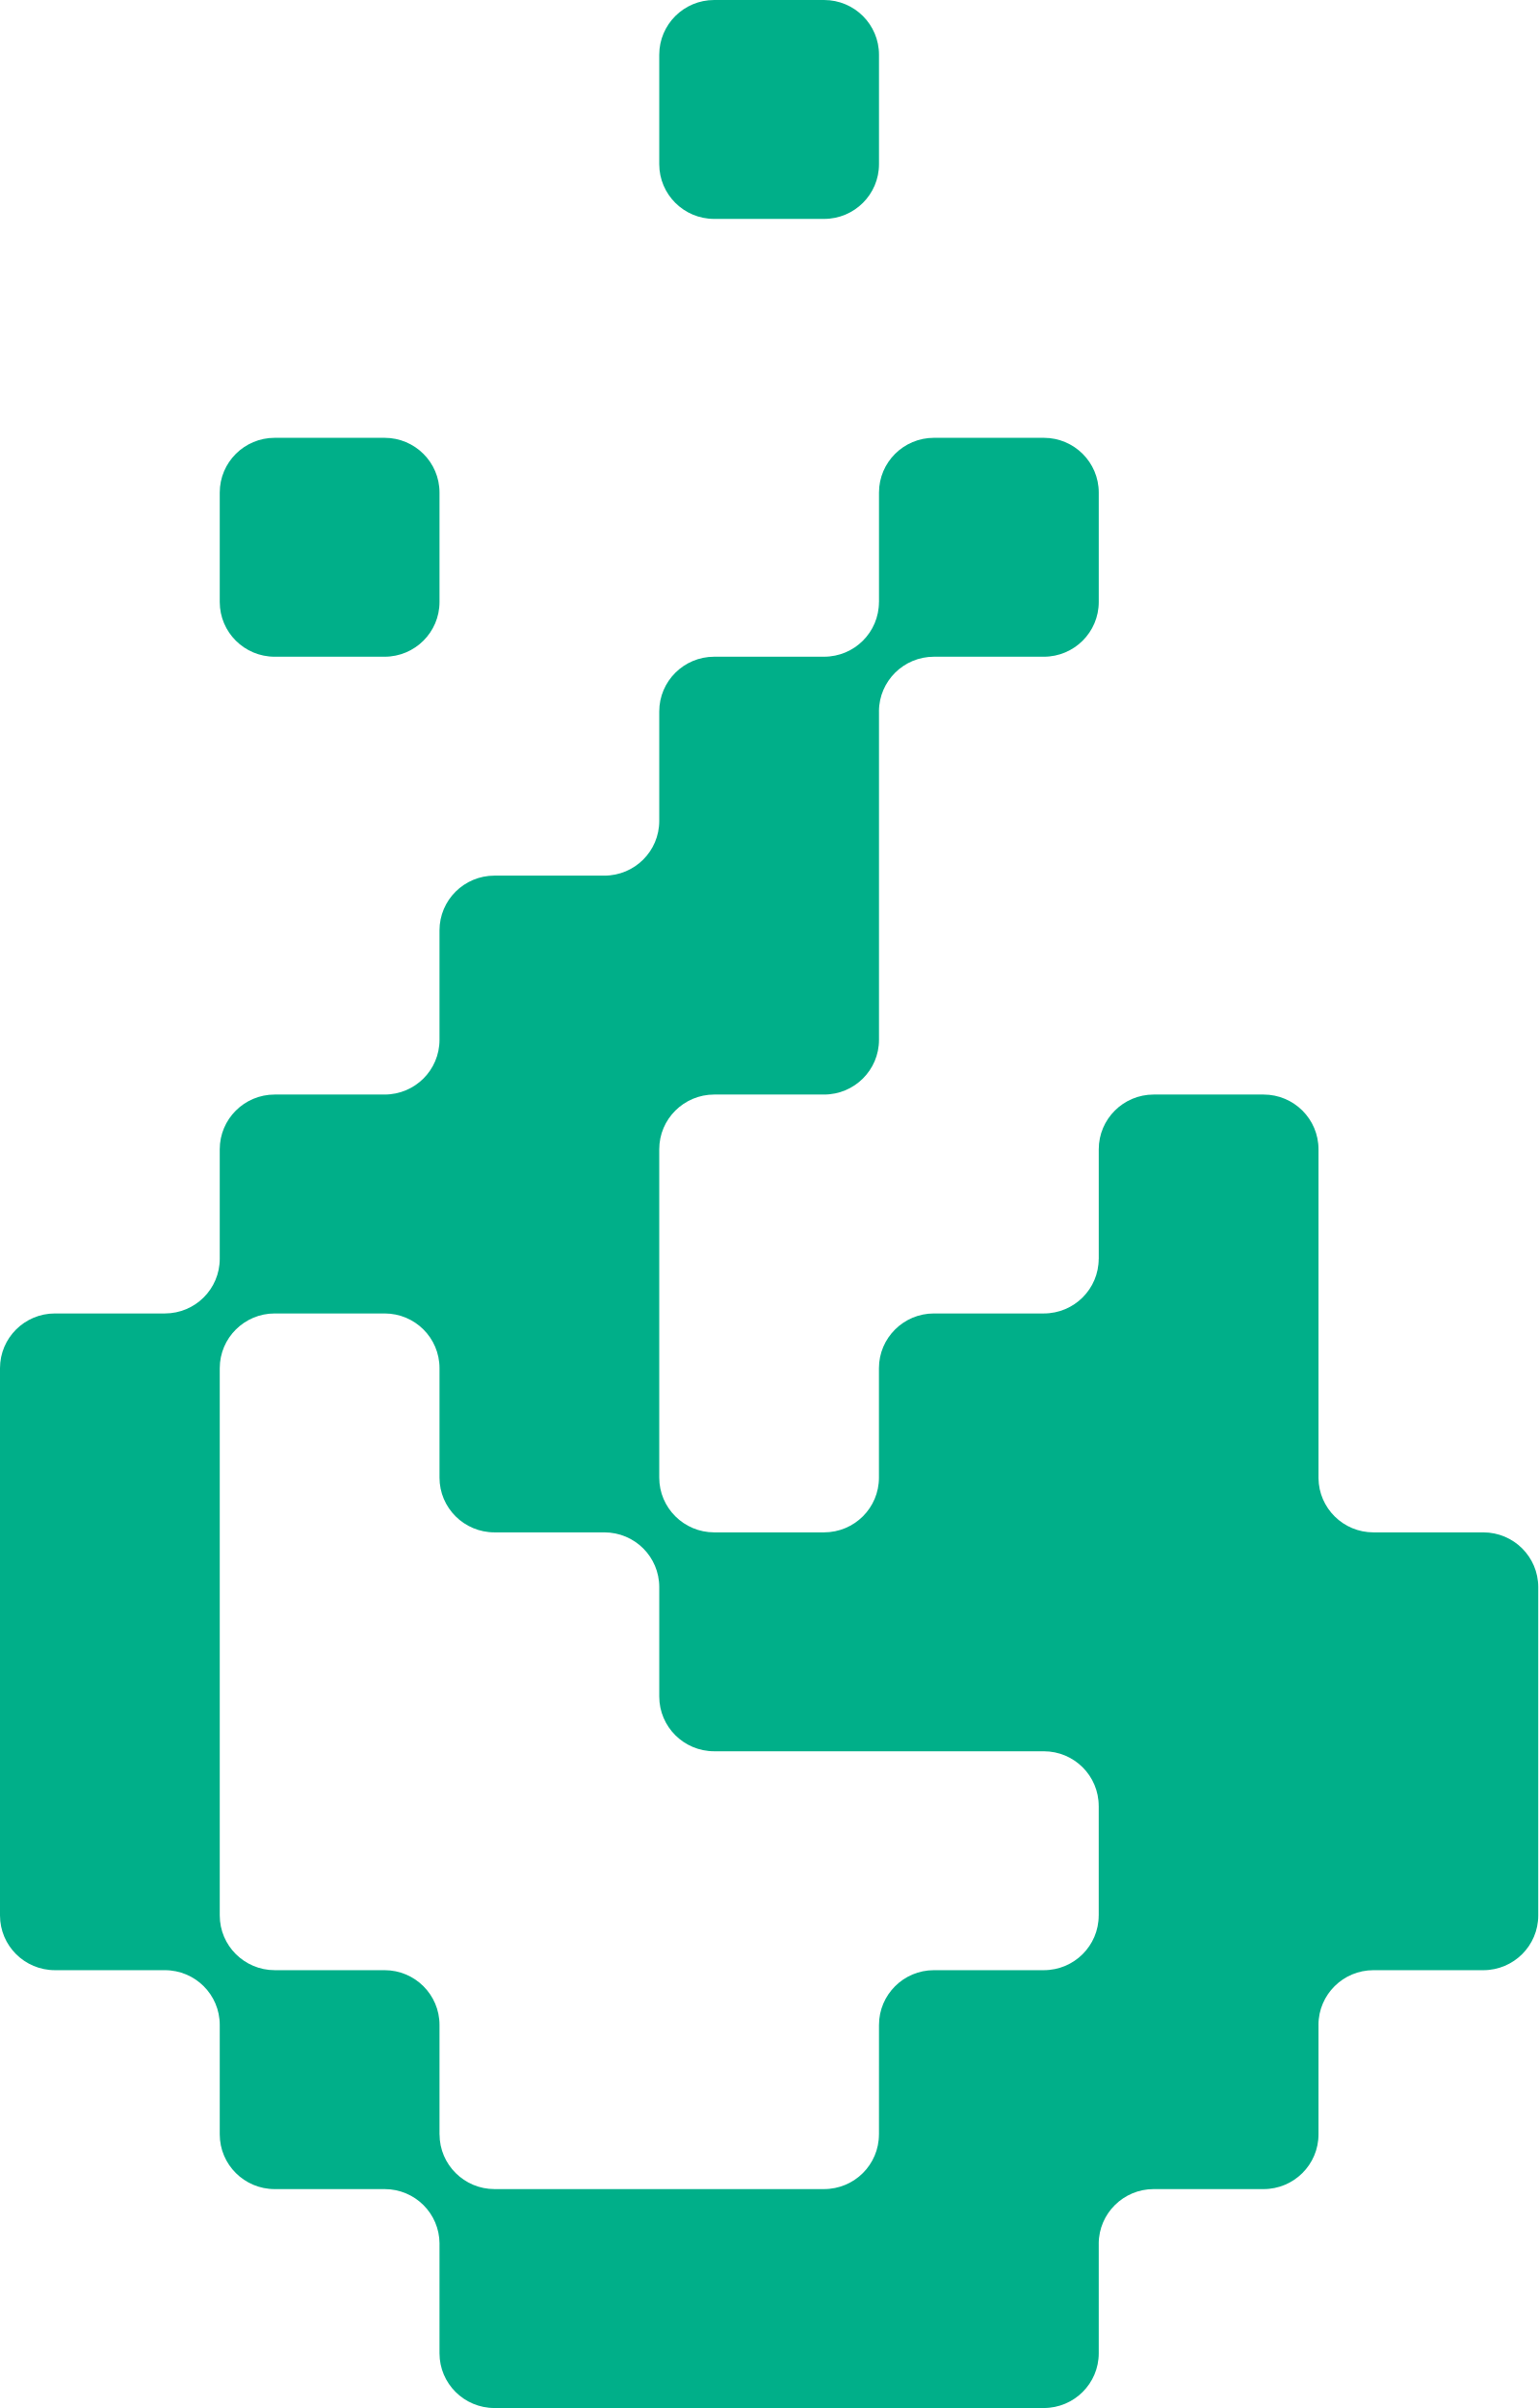
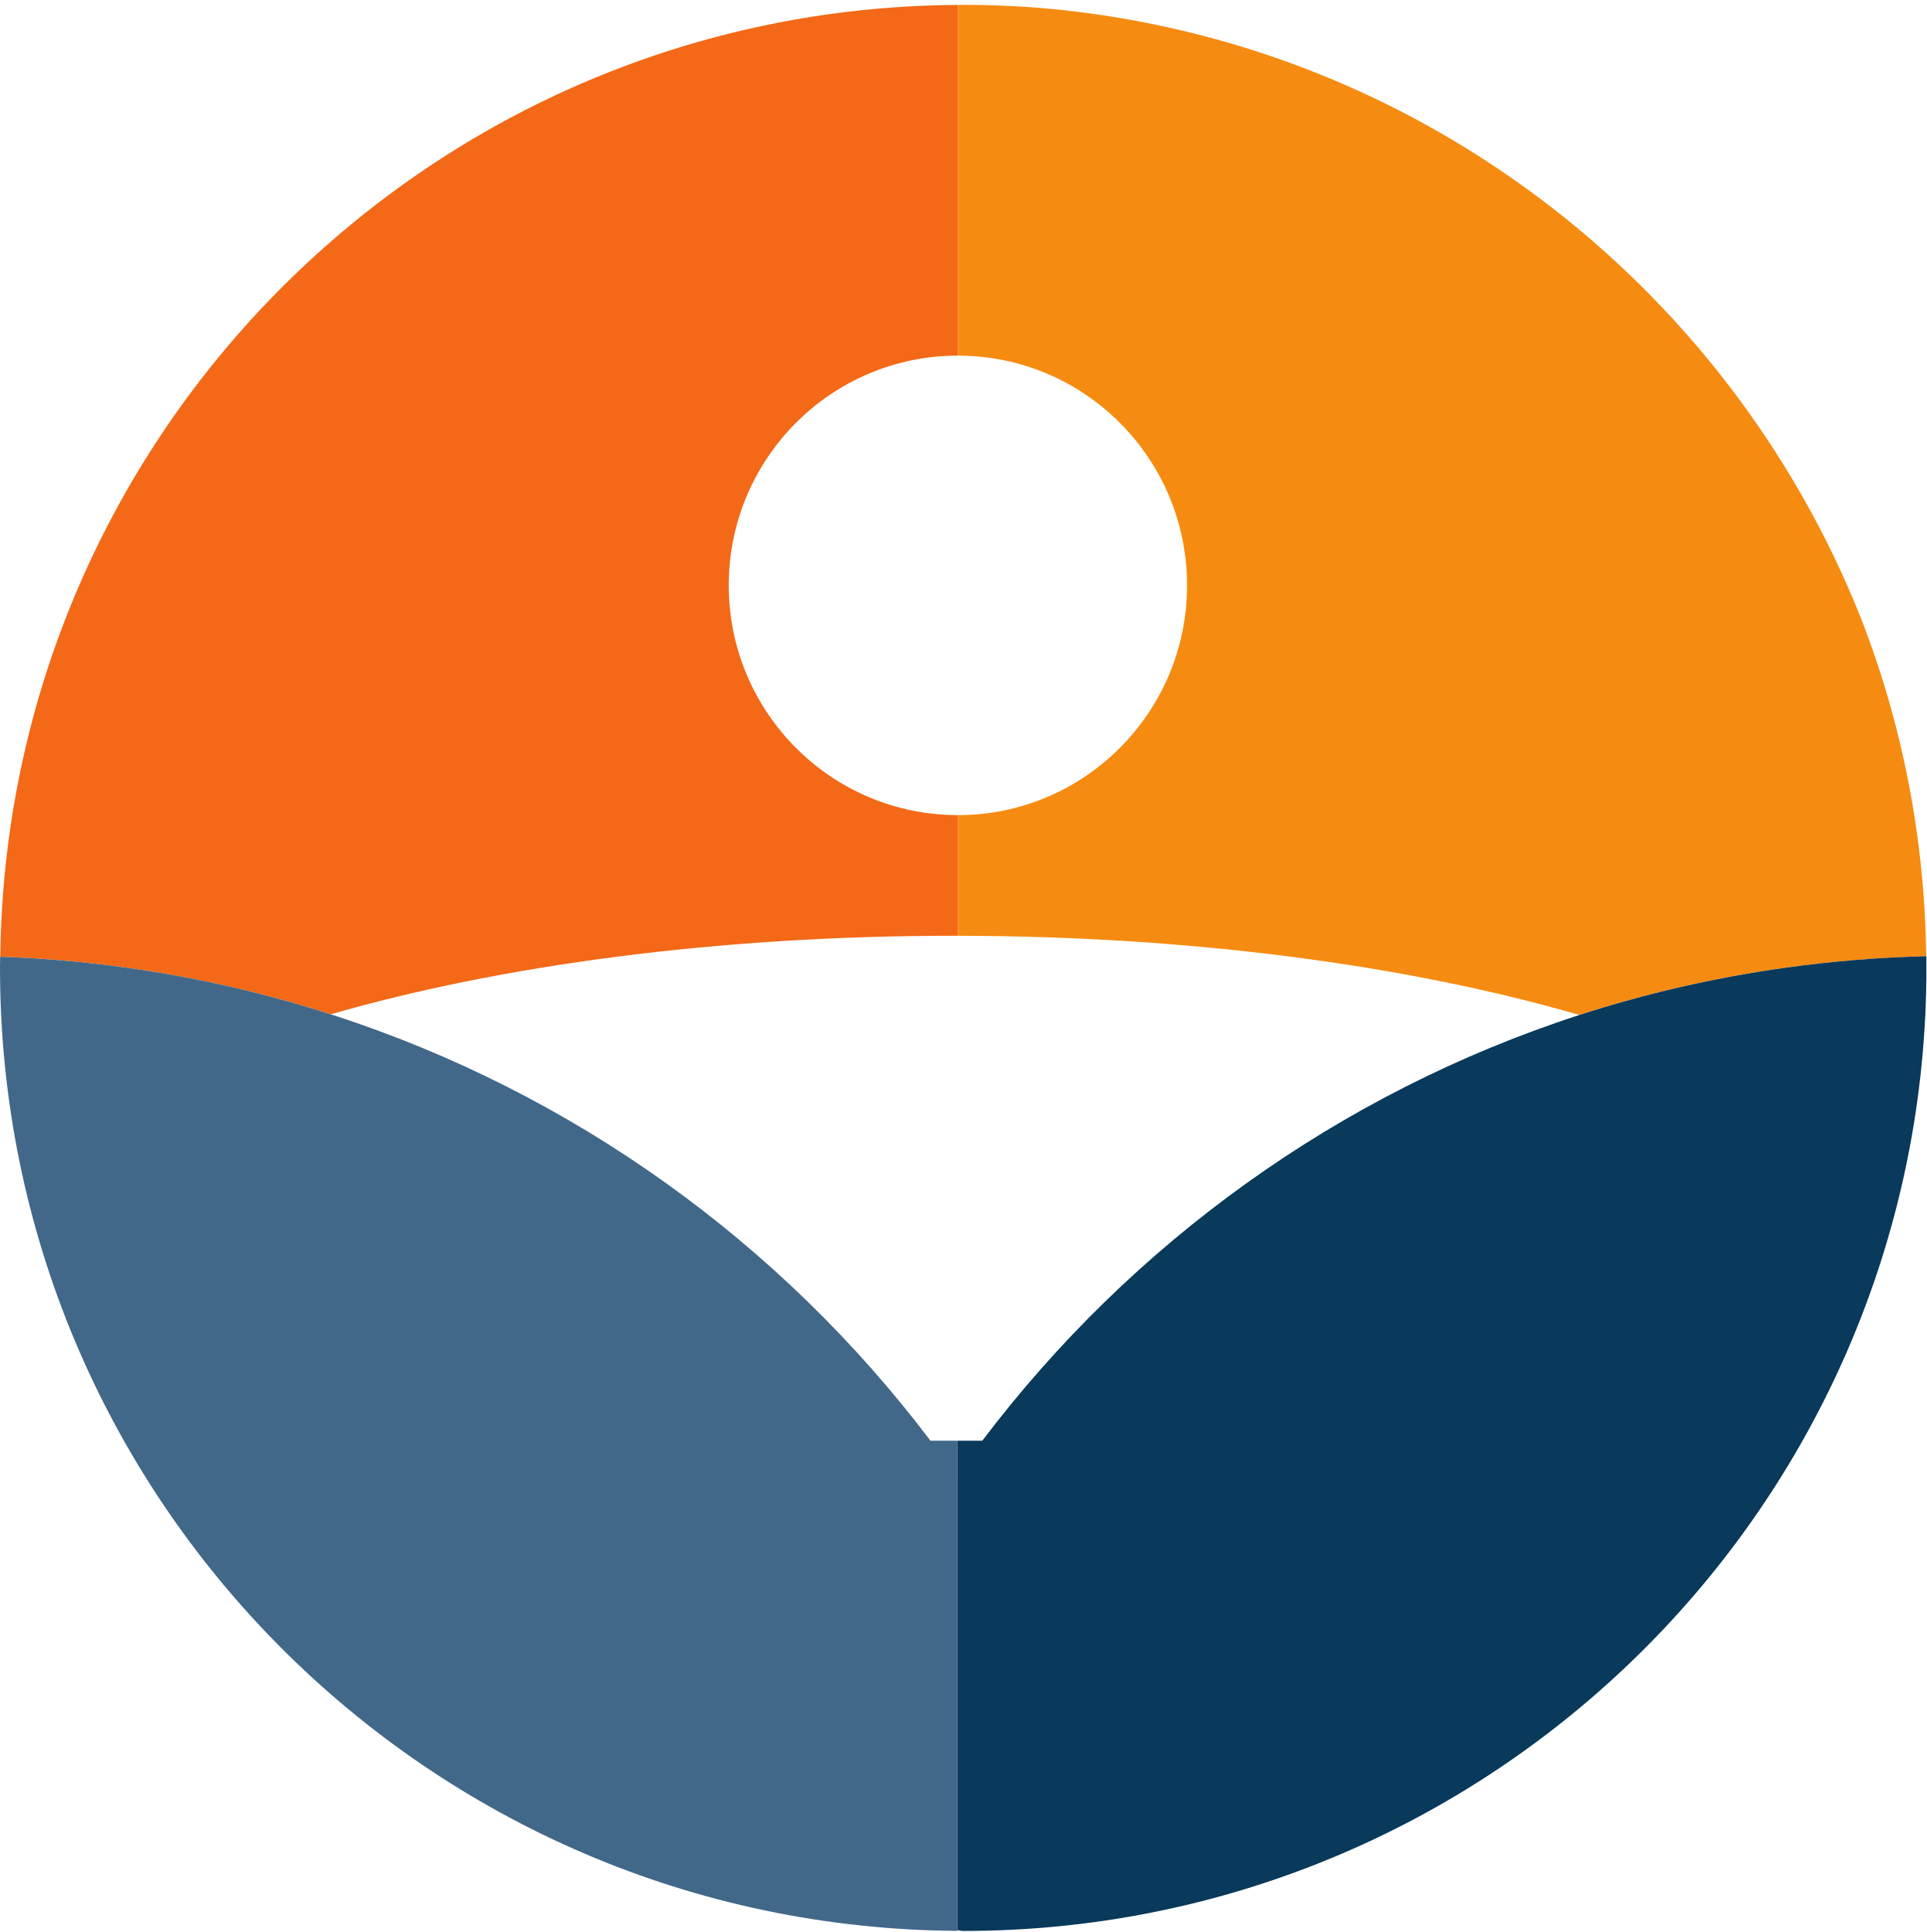
- <svg xmlns="http://www.w3.org/2000/svg" viewBox="0 0 230 360" fill="none">
-   <path d="M41.072 98.182H57.5C59.768 98.182 61.822 97.266 63.309 95.785C64.795 94.305 65.715 92.259 65.715 90V73.636C65.715 71.377 64.795 69.331 63.309 67.851C61.822 66.37 59.768 65.454 57.5 65.454H41.072C38.803 65.454 36.75 66.37 35.263 67.851C33.777 69.331 32.857 71.377 32.857 73.636V90C32.857 92.259 33.777 94.305 35.263 95.785C36.75 97.266 38.803 98.182 41.072 98.182V98.182Z" fill="#00AF89" />
-   <path d="M106.786 32.727H123.214C125.482 32.727 127.536 31.811 129.022 30.331C130.509 28.85 131.428 26.805 131.428 24.545V8.182C131.428 5.922 130.509 3.877 129.022 2.396C127.536 0.916 125.482 -0 123.214 -0H106.786C104.517 -0 102.463 0.915 100.977 2.396C99.491 3.877 98.571 5.922 98.571 8.182V24.546C98.571 26.805 99.491 28.85 100.977 30.331C102.463 31.812 104.517 32.727 106.786 32.727V32.727Z" fill="#00AF89" />
-   <path d="M221.786 229.091H205.338C203.096 229.088 201.059 228.185 199.577 226.722C198.094 225.259 197.167 223.237 197.143 220.996V171.818C197.143 169.559 196.224 167.514 194.737 166.033C193.25 164.552 191.197 163.636 188.929 163.636H172.5C170.232 163.636 168.178 164.552 166.692 166.033C165.205 167.514 164.286 169.559 164.286 171.818V188.268C164.286 188.254 164.283 188.24 164.281 188.226C164.279 188.212 164.277 188.197 164.277 188.183C164.277 190.447 163.36 192.492 161.874 193.971C160.389 195.451 158.335 196.365 156.062 196.365H139.634C137.375 196.365 135.321 197.278 133.833 198.758C132.344 200.237 131.42 202.283 131.42 204.546V220.91C131.42 223.172 130.504 225.216 129.02 226.695C127.537 228.174 125.485 229.088 123.215 229.091H106.786C106.786 229.091 106.784 229.091 106.783 229.091C106.782 229.091 106.781 229.091 106.78 229.091C104.523 229.09 102.471 228.176 100.983 226.697C99.495 225.217 98.571 223.173 98.571 220.91V171.818C98.571 169.555 99.495 167.509 100.984 166.029C102.473 164.55 104.527 163.636 106.786 163.636H123.214C125.482 163.636 127.536 162.721 129.022 161.24C130.509 159.759 131.428 157.714 131.428 155.454V106.363C131.428 106.356 131.427 106.349 131.426 106.342C131.425 106.336 131.424 106.329 131.424 106.321C131.436 104.068 132.363 102.033 133.849 100.561C135.336 99.09 137.383 98.182 139.634 98.182H156.071C158.339 98.182 160.393 97.266 161.88 95.785C163.366 94.304 164.286 92.259 164.286 90V73.636C164.286 71.376 163.366 69.331 161.88 67.85C160.393 66.37 158.339 65.454 156.071 65.454H139.643C137.374 65.454 135.321 66.37 133.834 67.85C132.348 69.331 131.428 71.376 131.428 73.636V90.085C131.428 90.07 131.426 90.056 131.424 90.042C131.422 90.028 131.42 90.014 131.42 90C131.42 92.263 130.503 94.309 129.017 95.788C127.531 97.268 125.478 98.181 123.205 98.181H106.785C104.517 98.181 102.463 99.097 100.977 100.578C99.49 102.059 98.571 104.104 98.571 106.363V122.727C98.571 124.991 97.654 127.036 96.168 128.516C94.683 129.995 92.629 130.909 90.357 130.909H73.928C71.659 130.909 69.606 131.825 68.12 133.305C66.633 134.786 65.714 136.831 65.714 139.091V155.455C65.714 157.718 64.797 159.764 63.311 161.243C61.825 162.723 59.772 163.636 57.499 163.636H41.071C38.802 163.636 36.748 164.552 35.262 166.033C33.776 167.514 32.856 169.559 32.856 171.818V188.183C32.856 190.445 31.941 192.489 30.457 193.968C28.974 195.447 26.922 196.361 24.652 196.364H8.214C5.946 196.364 3.892 197.28 2.406 198.76C0.919 200.241 0 202.286 0 204.546V286.364C0 288.623 0.919 290.669 2.406 292.15C3.892 293.63 5.946 294.546 8.214 294.546H24.651C26.922 294.549 28.974 295.463 30.457 296.942C31.941 298.421 32.857 300.465 32.857 302.727C32.857 302.67 32.864 302.614 32.872 302.559C32.88 302.504 32.889 302.449 32.891 302.392C32.889 302.449 32.88 302.504 32.872 302.56C32.864 302.615 32.857 302.67 32.857 302.728V319.092C32.857 321.351 33.776 323.396 35.263 324.877C36.749 326.358 38.803 327.274 41.071 327.274H57.5C57.555 327.274 57.608 327.267 57.662 327.259C57.715 327.252 57.768 327.243 57.823 327.241H57.832C57.777 327.243 57.724 327.252 57.671 327.259C57.617 327.267 57.564 327.274 57.508 327.274C59.774 327.274 61.82 328.182 63.303 329.654C64.787 331.125 65.706 333.161 65.718 335.414C65.718 335.421 65.717 335.428 65.716 335.435C65.715 335.442 65.714 335.449 65.714 335.456V351.819C65.714 354.079 66.633 356.124 68.12 357.605C69.606 359.086 71.66 360.002 73.928 360.002H156.071C158.339 360.002 160.393 359.086 161.879 357.605C163.366 356.124 164.285 354.079 164.285 351.819V335.456C164.285 335.449 164.284 335.442 164.283 335.435C164.282 335.428 164.281 335.421 164.281 335.414C164.293 333.16 165.219 331.125 166.706 329.654C168.193 328.182 170.239 327.274 172.491 327.274H188.928C191.196 327.274 193.25 326.358 194.736 324.878C196.223 323.397 197.142 321.351 197.142 319.092V302.728C197.142 302.721 197.141 302.714 197.14 302.707C197.139 302.701 197.138 302.694 197.138 302.686C197.15 300.433 198.077 298.398 199.563 296.926C201.05 295.455 203.097 294.547 205.348 294.547H221.785C224.053 294.547 226.107 293.631 227.593 292.15C229.08 290.669 229.999 288.624 229.999 286.365V237.274C229.999 235.014 229.08 232.969 227.593 231.488C226.107 230.007 224.053 229.092 221.785 229.092L221.786 229.091ZM73.923 196.363C73.923 196.363 73.925 196.363 73.926 196.363C73.927 196.363 73.927 196.363 73.928 196.363C73.927 196.363 73.927 196.363 73.926 196.363C73.925 196.363 73.924 196.363 73.923 196.363V196.362V196.363ZM164.281 286.403C164.281 286.396 164.28 286.39 164.279 286.383C164.278 286.377 164.277 286.37 164.277 286.364C164.277 288.627 163.36 290.673 161.874 292.152C160.389 293.632 158.335 294.545 156.062 294.545H139.643C137.374 294.545 135.321 295.461 133.834 296.942C132.348 298.423 131.428 300.468 131.428 302.727L131.426 310.929L131.424 319.13C131.424 319.123 131.423 319.117 131.422 319.11C131.421 319.104 131.42 319.097 131.42 319.091C131.42 321.355 130.503 323.4 129.017 324.879C127.531 326.359 125.478 327.272 123.205 327.272H73.937C71.678 327.272 69.624 326.359 68.136 324.879C66.647 323.4 65.722 321.354 65.722 319.091C65.722 319.104 65.721 319.117 65.719 319.131C65.717 319.144 65.715 319.157 65.715 319.17V302.727C65.715 300.468 64.795 298.422 63.309 296.941C61.822 295.461 59.769 294.545 57.501 294.545H41.064C41.065 294.545 41.067 294.545 41.068 294.544C41.069 294.544 41.071 294.544 41.072 294.544C38.813 294.544 36.759 293.63 35.271 292.151C33.782 290.671 32.858 288.626 32.858 286.362V204.546C32.858 202.282 33.782 200.237 35.271 198.757C36.76 197.278 38.813 196.364 41.072 196.364C41.071 196.364 41.07 196.364 41.069 196.364C41.069 196.364 41.068 196.364 41.067 196.364H57.505C57.505 196.364 57.504 196.364 57.503 196.364C57.502 196.364 57.502 196.364 57.501 196.364C59.773 196.364 61.827 197.278 63.312 198.757C64.798 200.237 65.715 202.282 65.715 204.546V220.909C65.715 223.168 66.634 225.213 68.121 226.694C69.607 228.175 71.661 229.091 73.929 229.091H90.368C90.366 229.091 90.364 229.091 90.363 229.091C90.361 229.092 90.359 229.092 90.358 229.092C92.631 229.092 94.684 230.005 96.17 231.485C97.655 232.964 98.572 235.01 98.572 237.273V253.636C98.572 255.895 99.492 257.941 100.978 259.421C102.465 260.902 104.518 261.818 106.787 261.818L131.425 261.819L156.064 261.819C156.064 261.819 156.065 261.819 156.066 261.819C156.067 261.819 156.068 261.819 156.069 261.819C158.34 261.82 160.392 262.734 161.877 264.214C163.361 265.693 164.278 267.738 164.278 270.001C164.278 269.994 164.278 269.987 164.279 269.981C164.28 269.974 164.281 269.968 164.282 269.961V286.404L164.281 286.403Z" fill="#00AF89" />
+ <svg xmlns="http://www.w3.org/2000/svg" viewBox="0 0 320 321" fill="none">
+   <path d="M21.202 160.804C32.789 162.425 44.06 165.031 54.935 168.527C83.197 160.372 119.215 155.476 158.479 155.476C158.693 155.476 158.907 155.48 159.12 155.48V135.432H159.121C138.101 135.431 121.055 118.339 121.055 97.259C121.055 76.177 138.101 59.088 159.121 59.087H159.12V0.82C71.777 1.296 1.039 71.748 0.047 158.965C7.201 159.212 14.258 159.831 21.202 160.804Z" fill="#F36917" />
+   <path d="M159.033 245.508C159.031 245.508 159.031 245.507 159.031 245.507V239.368H154.56C129.675 206.468 95.028 181.416 54.937 168.527H54.935C44.06 165.031 32.789 162.425 21.202 160.804C14.258 159.831 7.201 159.212 0.047 158.965C0.039 158.965 0.031 158.964 0.023 158.964C0.016 159.584 0 160.196 0 160.815C0 160.815 0 160.815 0 160.816C0 248.883 71.148 320.325 159.104 320.812V320.677C159.08 320.671 159.056 320.672 159.033 320.667V245.508Z" fill="#426889" />
+   <path d="M159.12 59.087C159.12 59.087 159.12 59.087 159.121 59.087C180.145 59.088 197.188 76.181 197.188 97.257C197.188 118.339 180.145 135.428 159.121 135.432C159.12 135.432 159.12 135.432 159.12 135.432V155.48C198.297 155.532 234.197 160.465 262.359 168.637C273.363 165.068 284.789 162.436 296.532 160.796C304.216 159.723 312.029 159.063 319.964 158.879C319.729 139.045 315.912 120.072 309.084 102.6C286.807 46.672 234.311 6.123 171.828 1.241C167.921 0.956 163.979 0.804 160 0.804C159.704 0.804 159.412 0.816 159.12 0.819V0.82V59.087Z" fill="#F68B11" />
+   <path d="M319.995 158.877C319.989 158.877 319.987 158.877 319.981 158.877C319.976 158.879 319.972 158.879 319.964 158.879C312.029 159.063 304.216 159.724 296.532 160.797C284.792 162.439 273.371 165.071 262.365 168.637C222.459 181.576 187.972 206.583 163.175 239.371H159.033V245.508V320.667C159.056 320.672 159.08 320.671 159.104 320.677C159.404 320.767 159.708 320.827 160.009 320.827C247.735 320.827 318.961 250.227 319.995 162.743C319.997 162.364 320 161.317 320 160.387C320 160.387 320 160.385 320 160.384C319.997 159.736 319.997 159.143 319.995 158.877Z" fill="#09395B" />
</svg>
